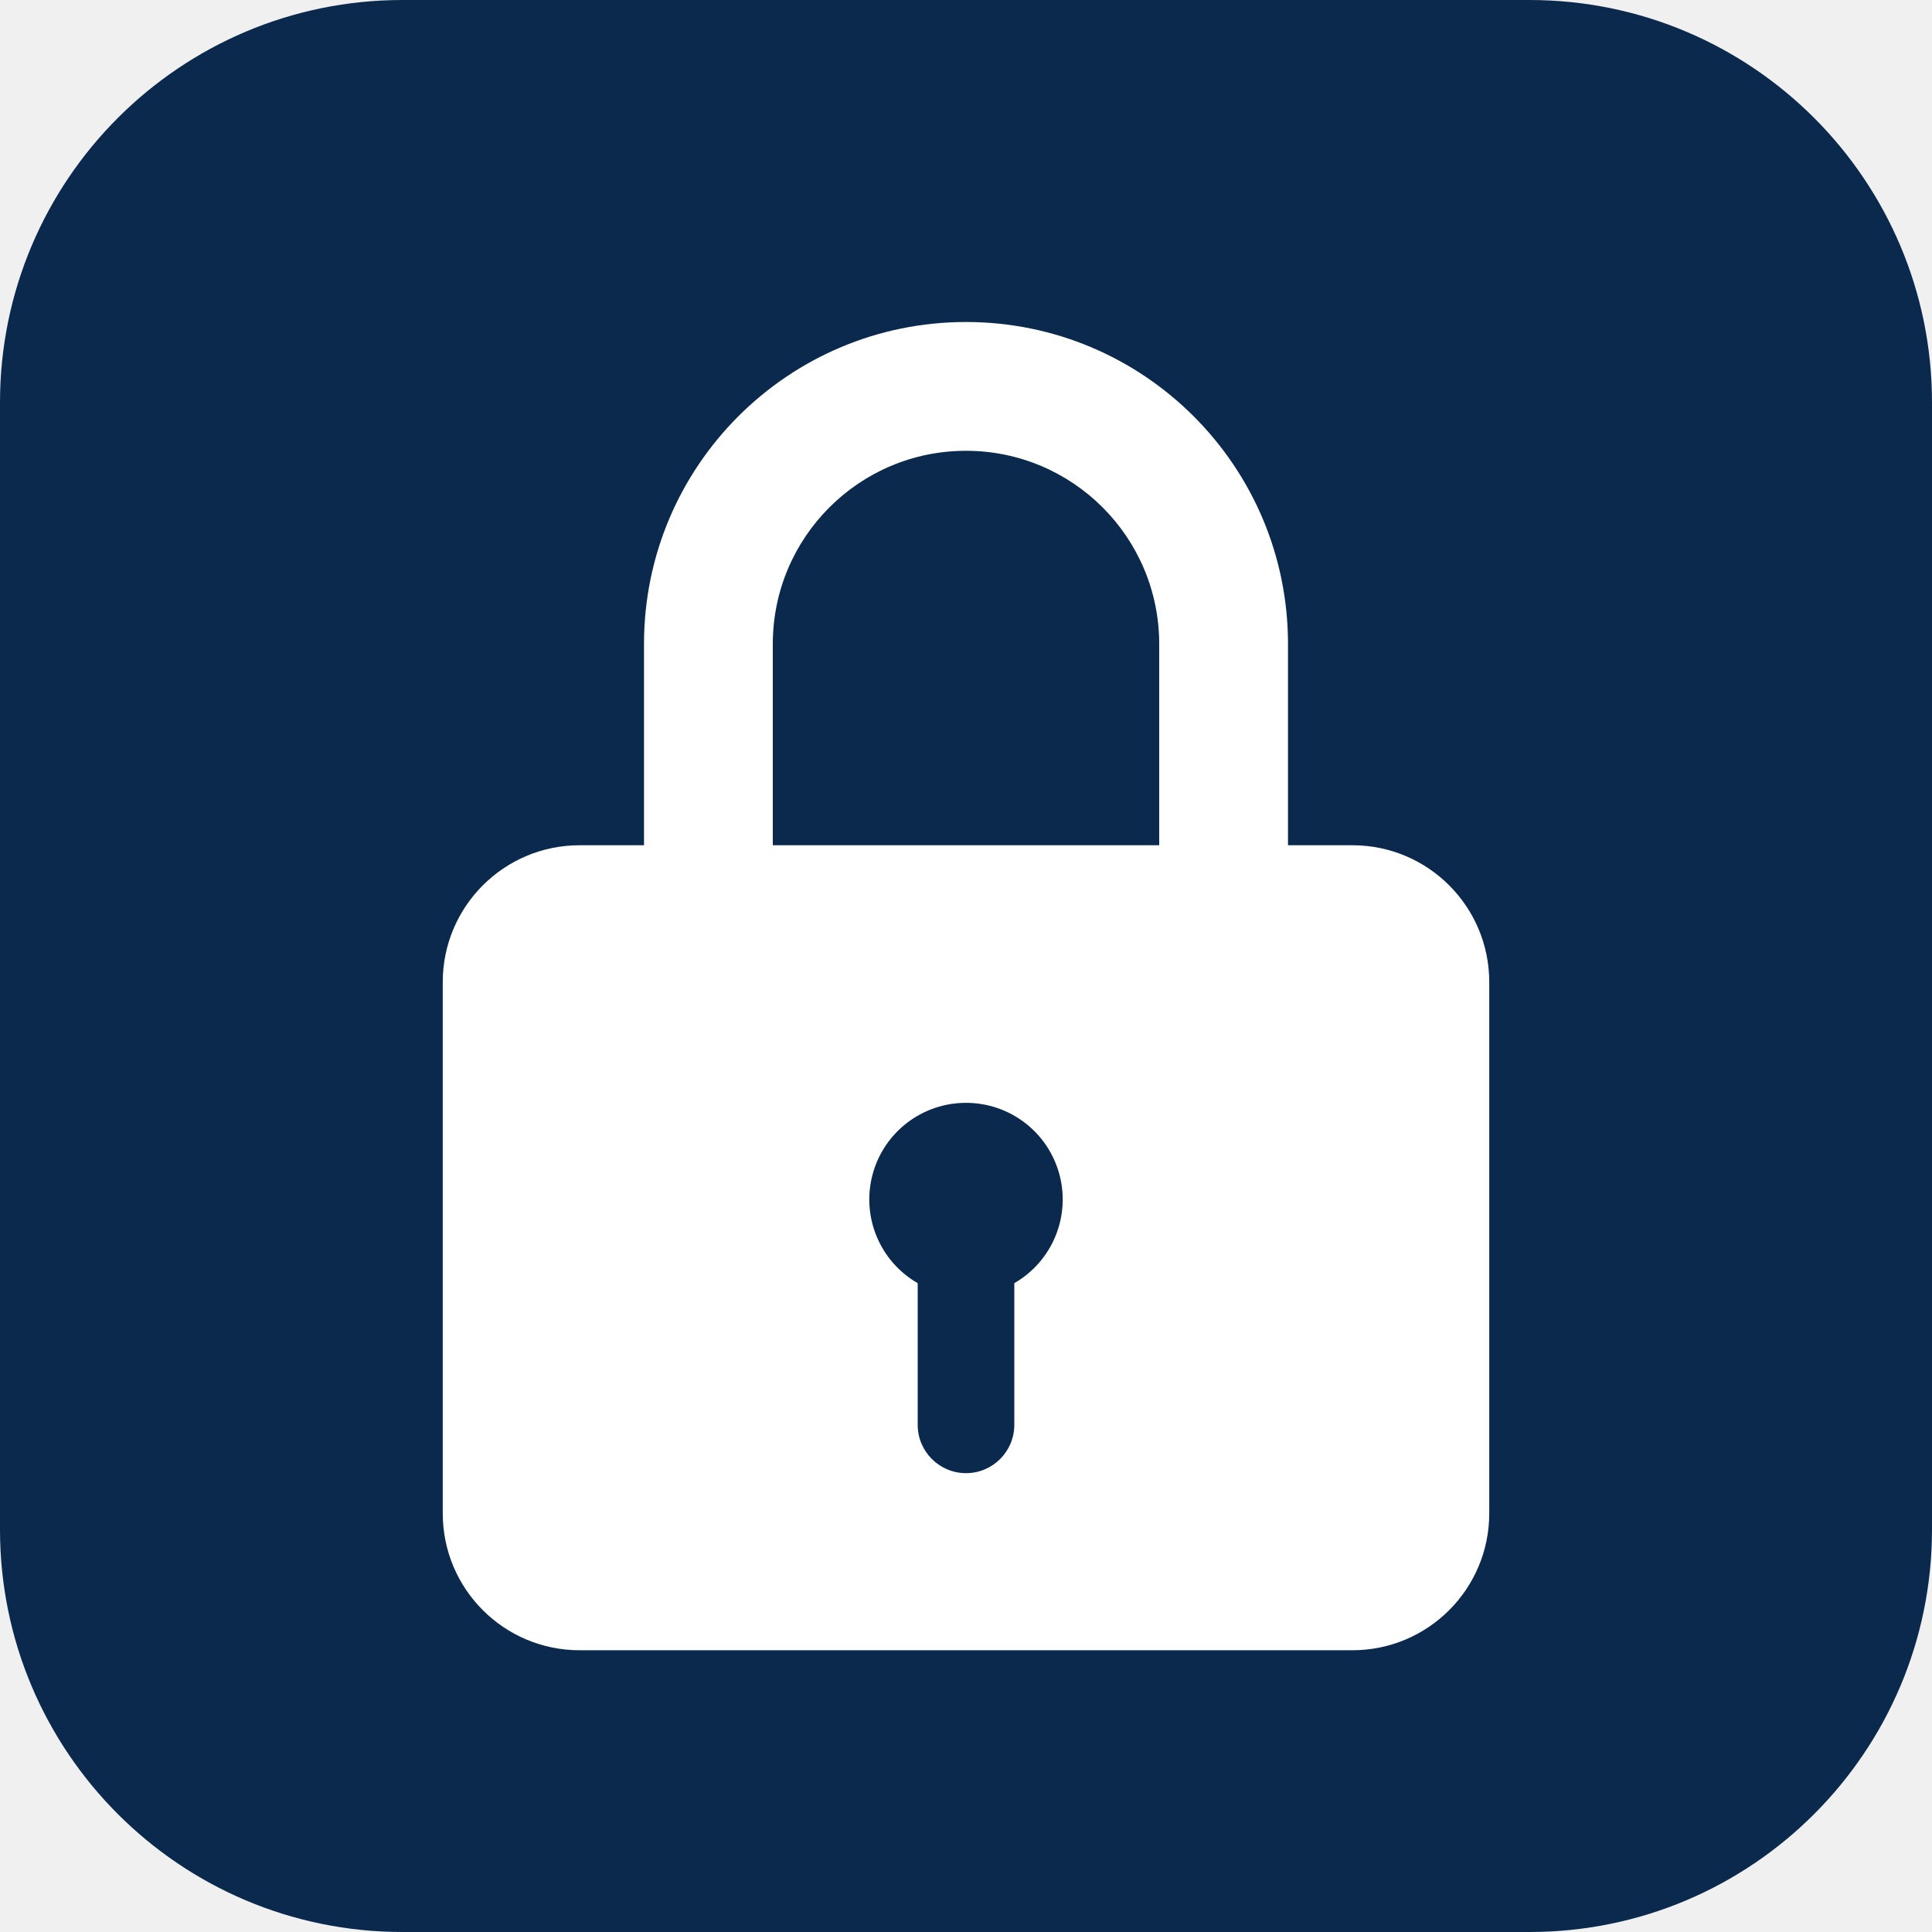
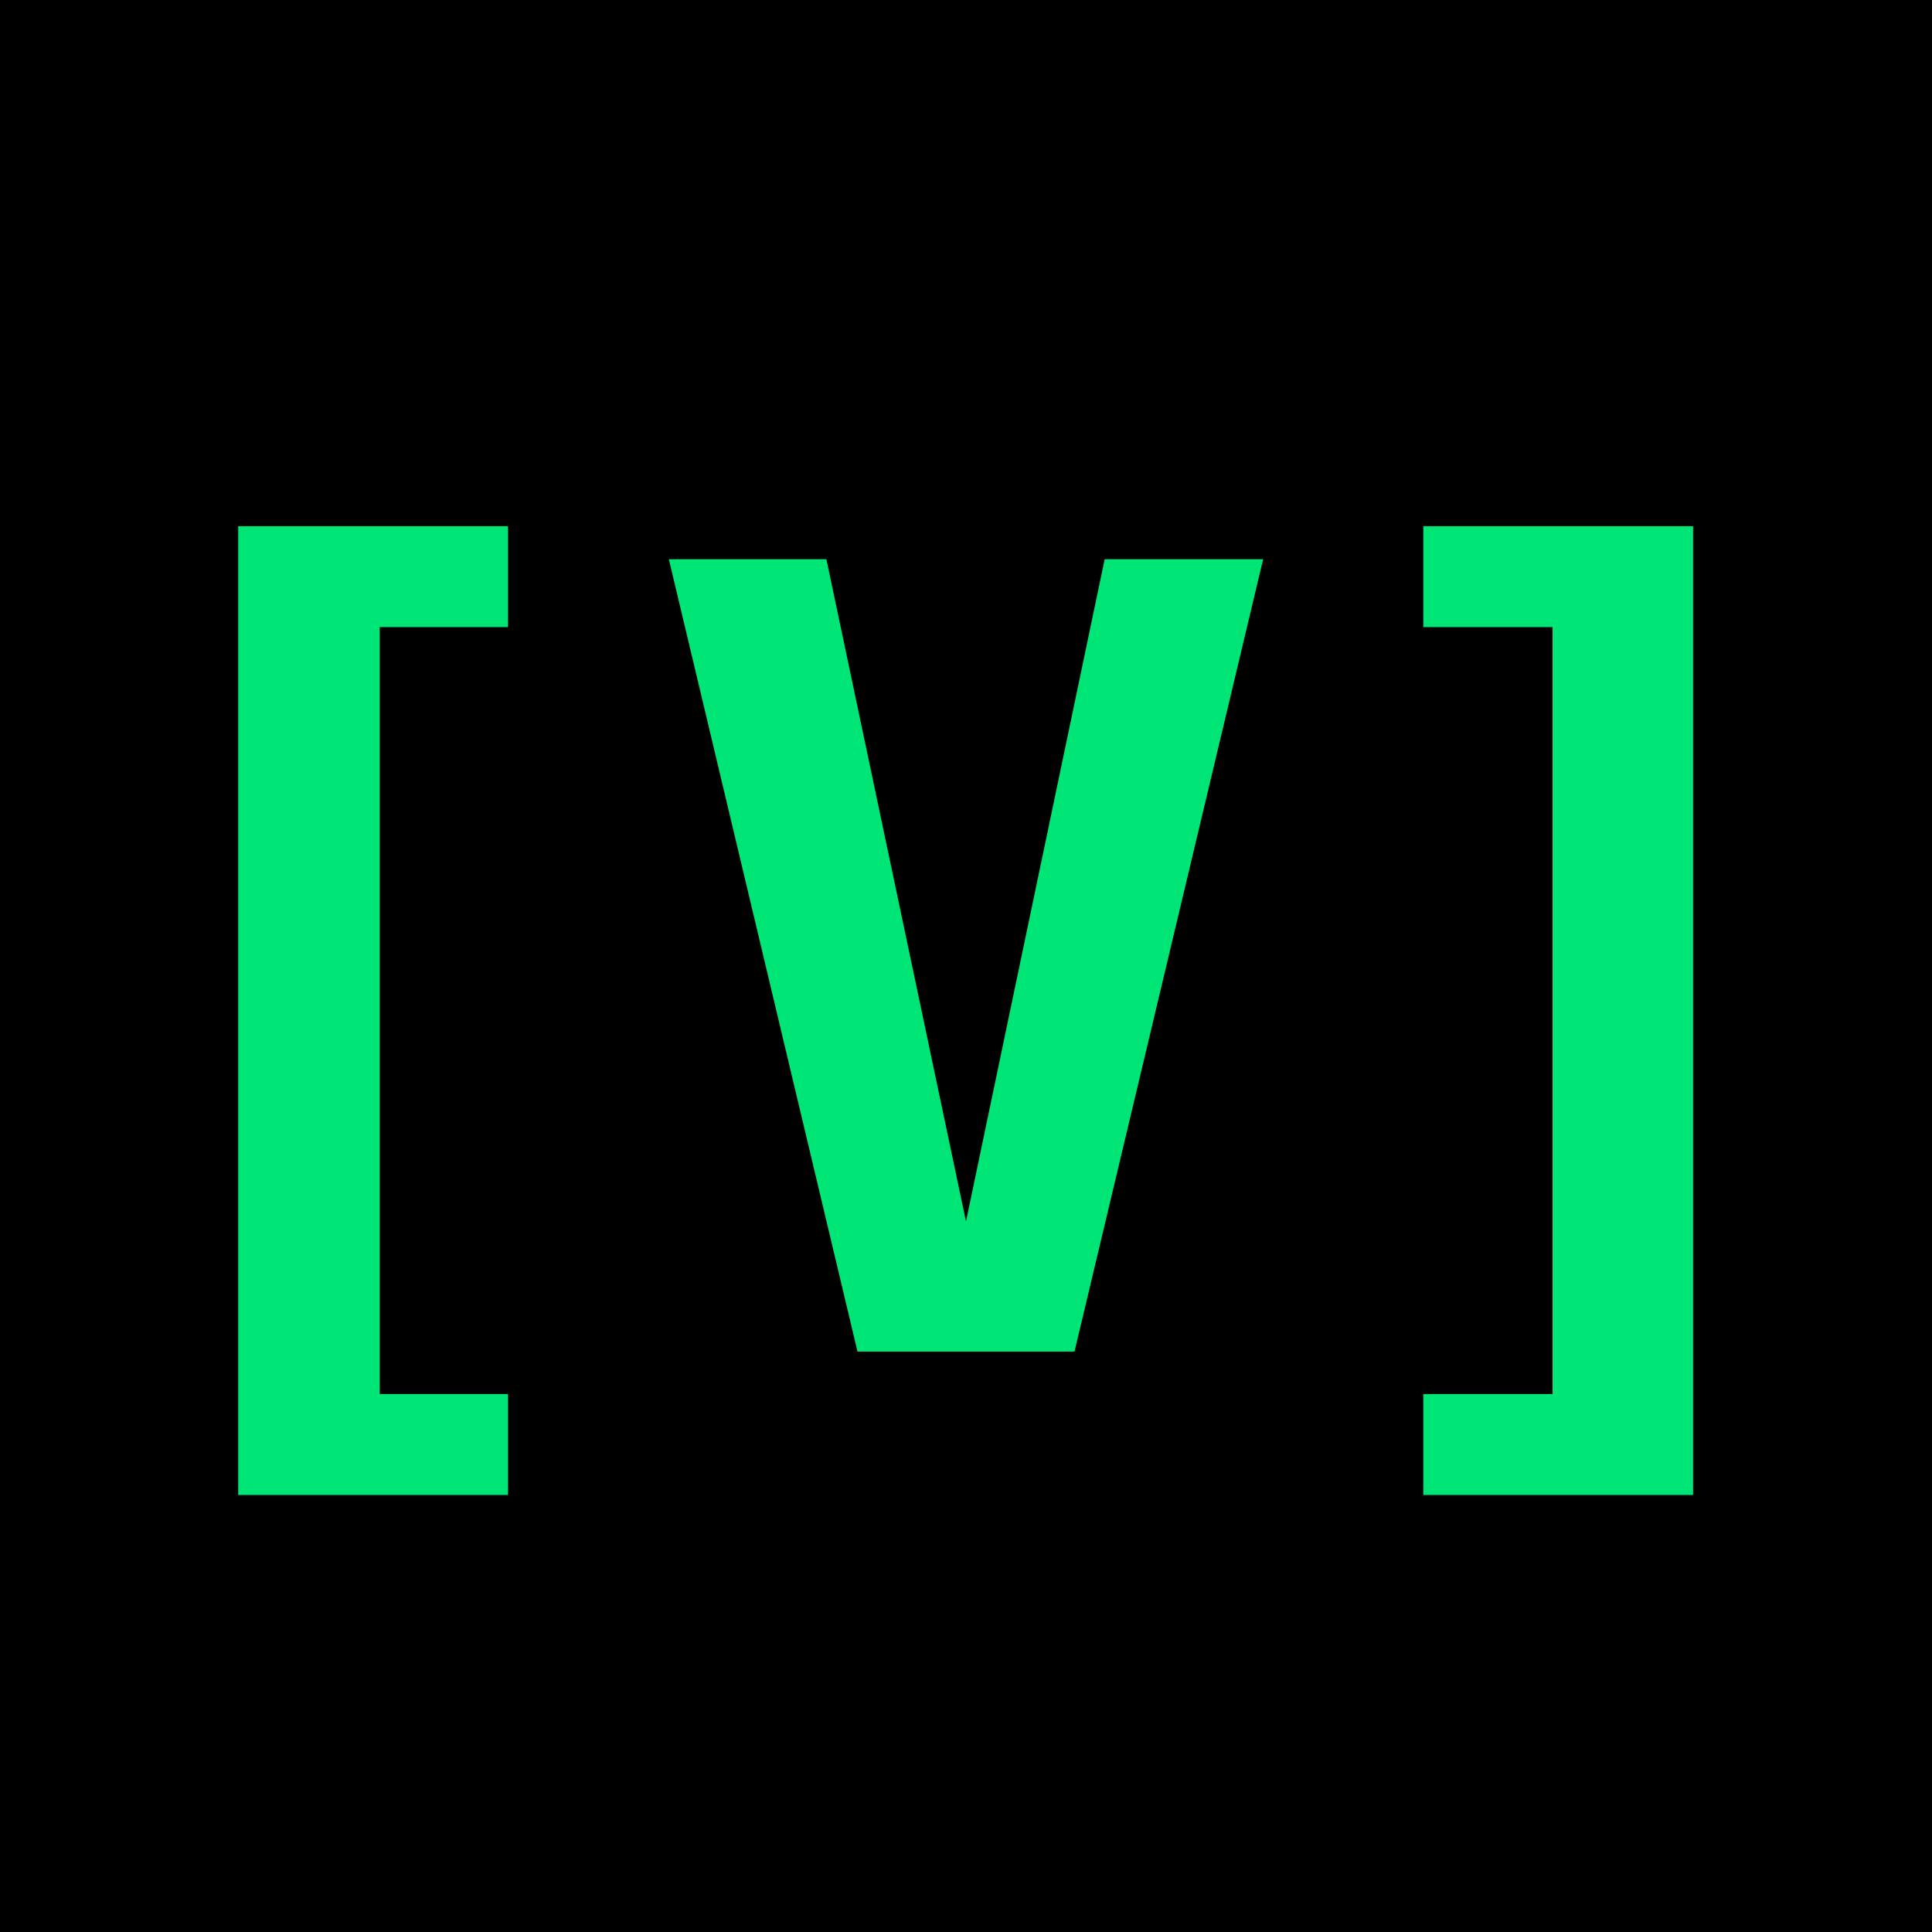
- <svg xmlns="http://www.w3.org/2000/svg" viewBox="0 0 24 24" width="32" height="32">
-   <rect width="24" height="24" rx="5" fill="#0b294d" />
-   <path fill="#ffffff" d="M12 4a4 4 0 0 0-4 4v2.5H7.2a1.7 1.7 0 0 0-1.7 1.7v6.6a1.7 1.7 0 0 0 1.7 1.7h9.6a1.7 1.7 0 0 0 1.7-1.7v-6.6a1.7 1.7 0 0 0-1.7-1.7H16V8a4 4 0 0 0-4-4Zm-2.4 6.5V8a2.4 2.4 0 1 1 4.8 0v2.5H9.6Zm2.4 3.2a1.2 1.2 0 0 1 .6 2.24v1.76a.6.6 0 1 1-1.2 0v-1.76A1.2 1.2 0 0 1 12 13.7Z" />
+ <svg xmlns="http://www.w3.org/2000/svg" viewBox="0 0 32 32" width="32" height="32">
+   <rect width="32" height="32" fill="#000000" />
+   <text x="50%" y="54%" text-anchor="middle" dominant-baseline="middle" font-family="ui-monospace, 'JetBrains Mono', monospace" font-size="18" font-weight="700" fill="#00e676" letter-spacing="-0.5">[V]</text>
</svg>
